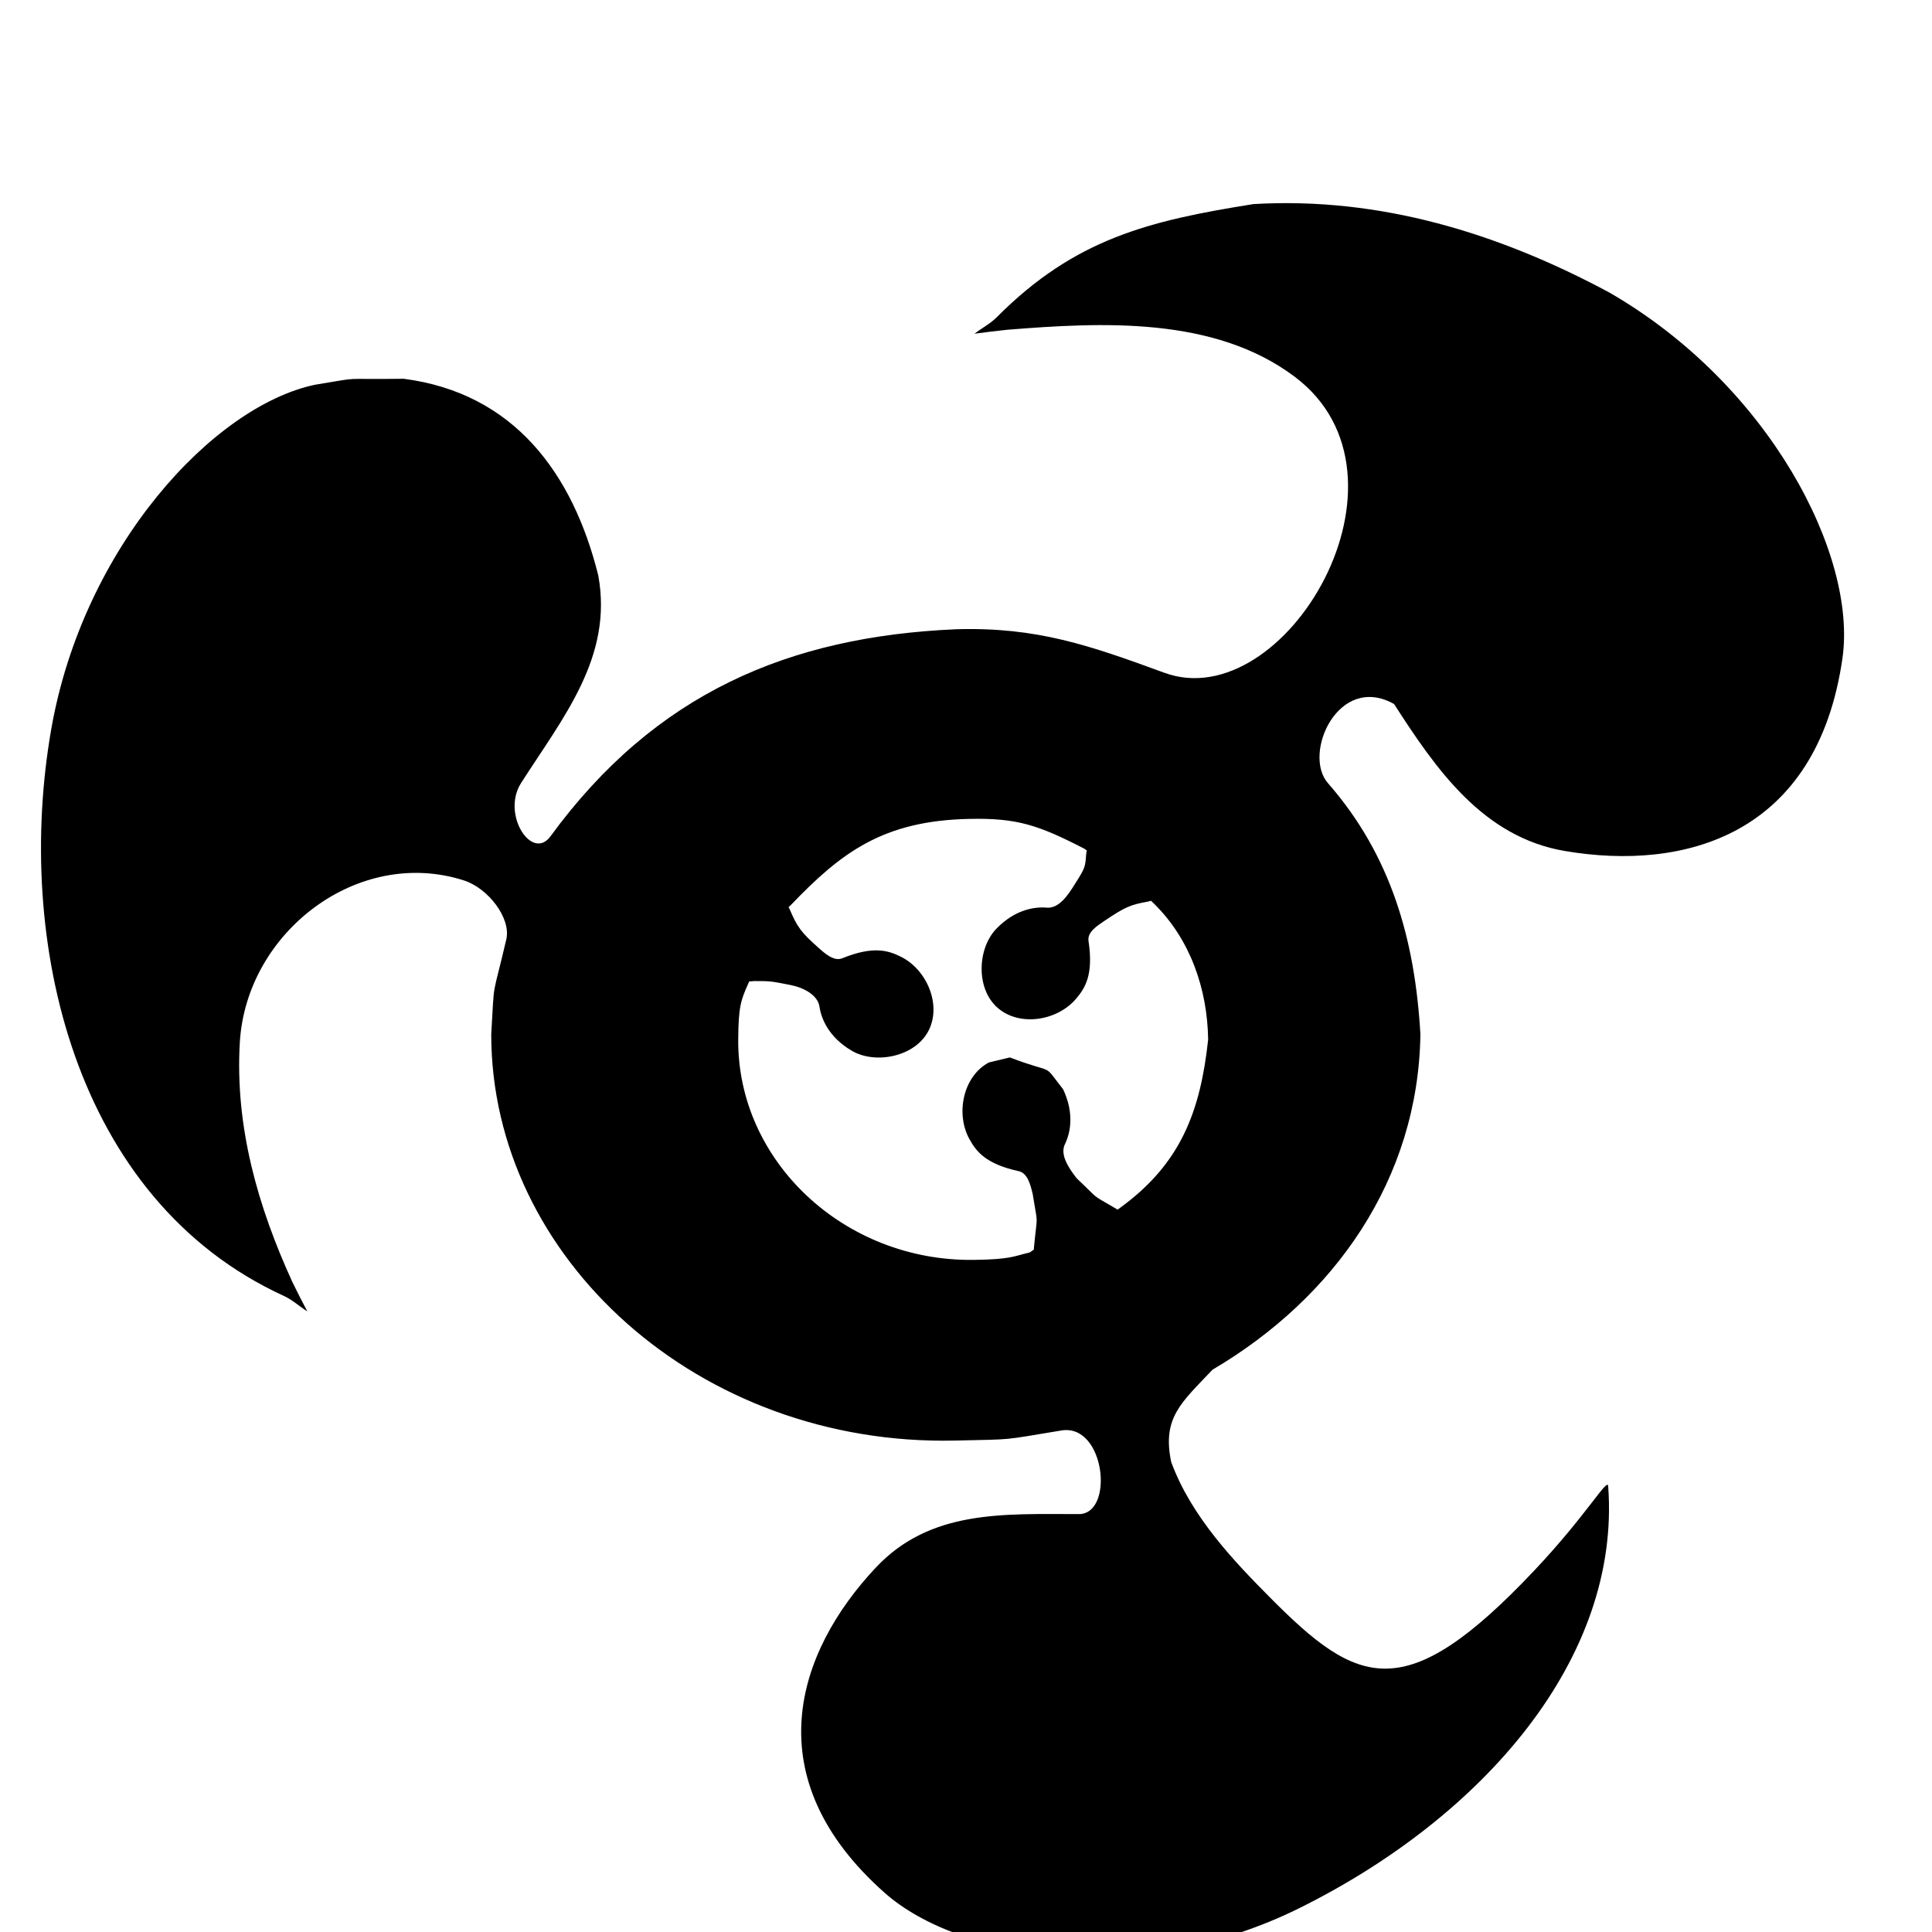
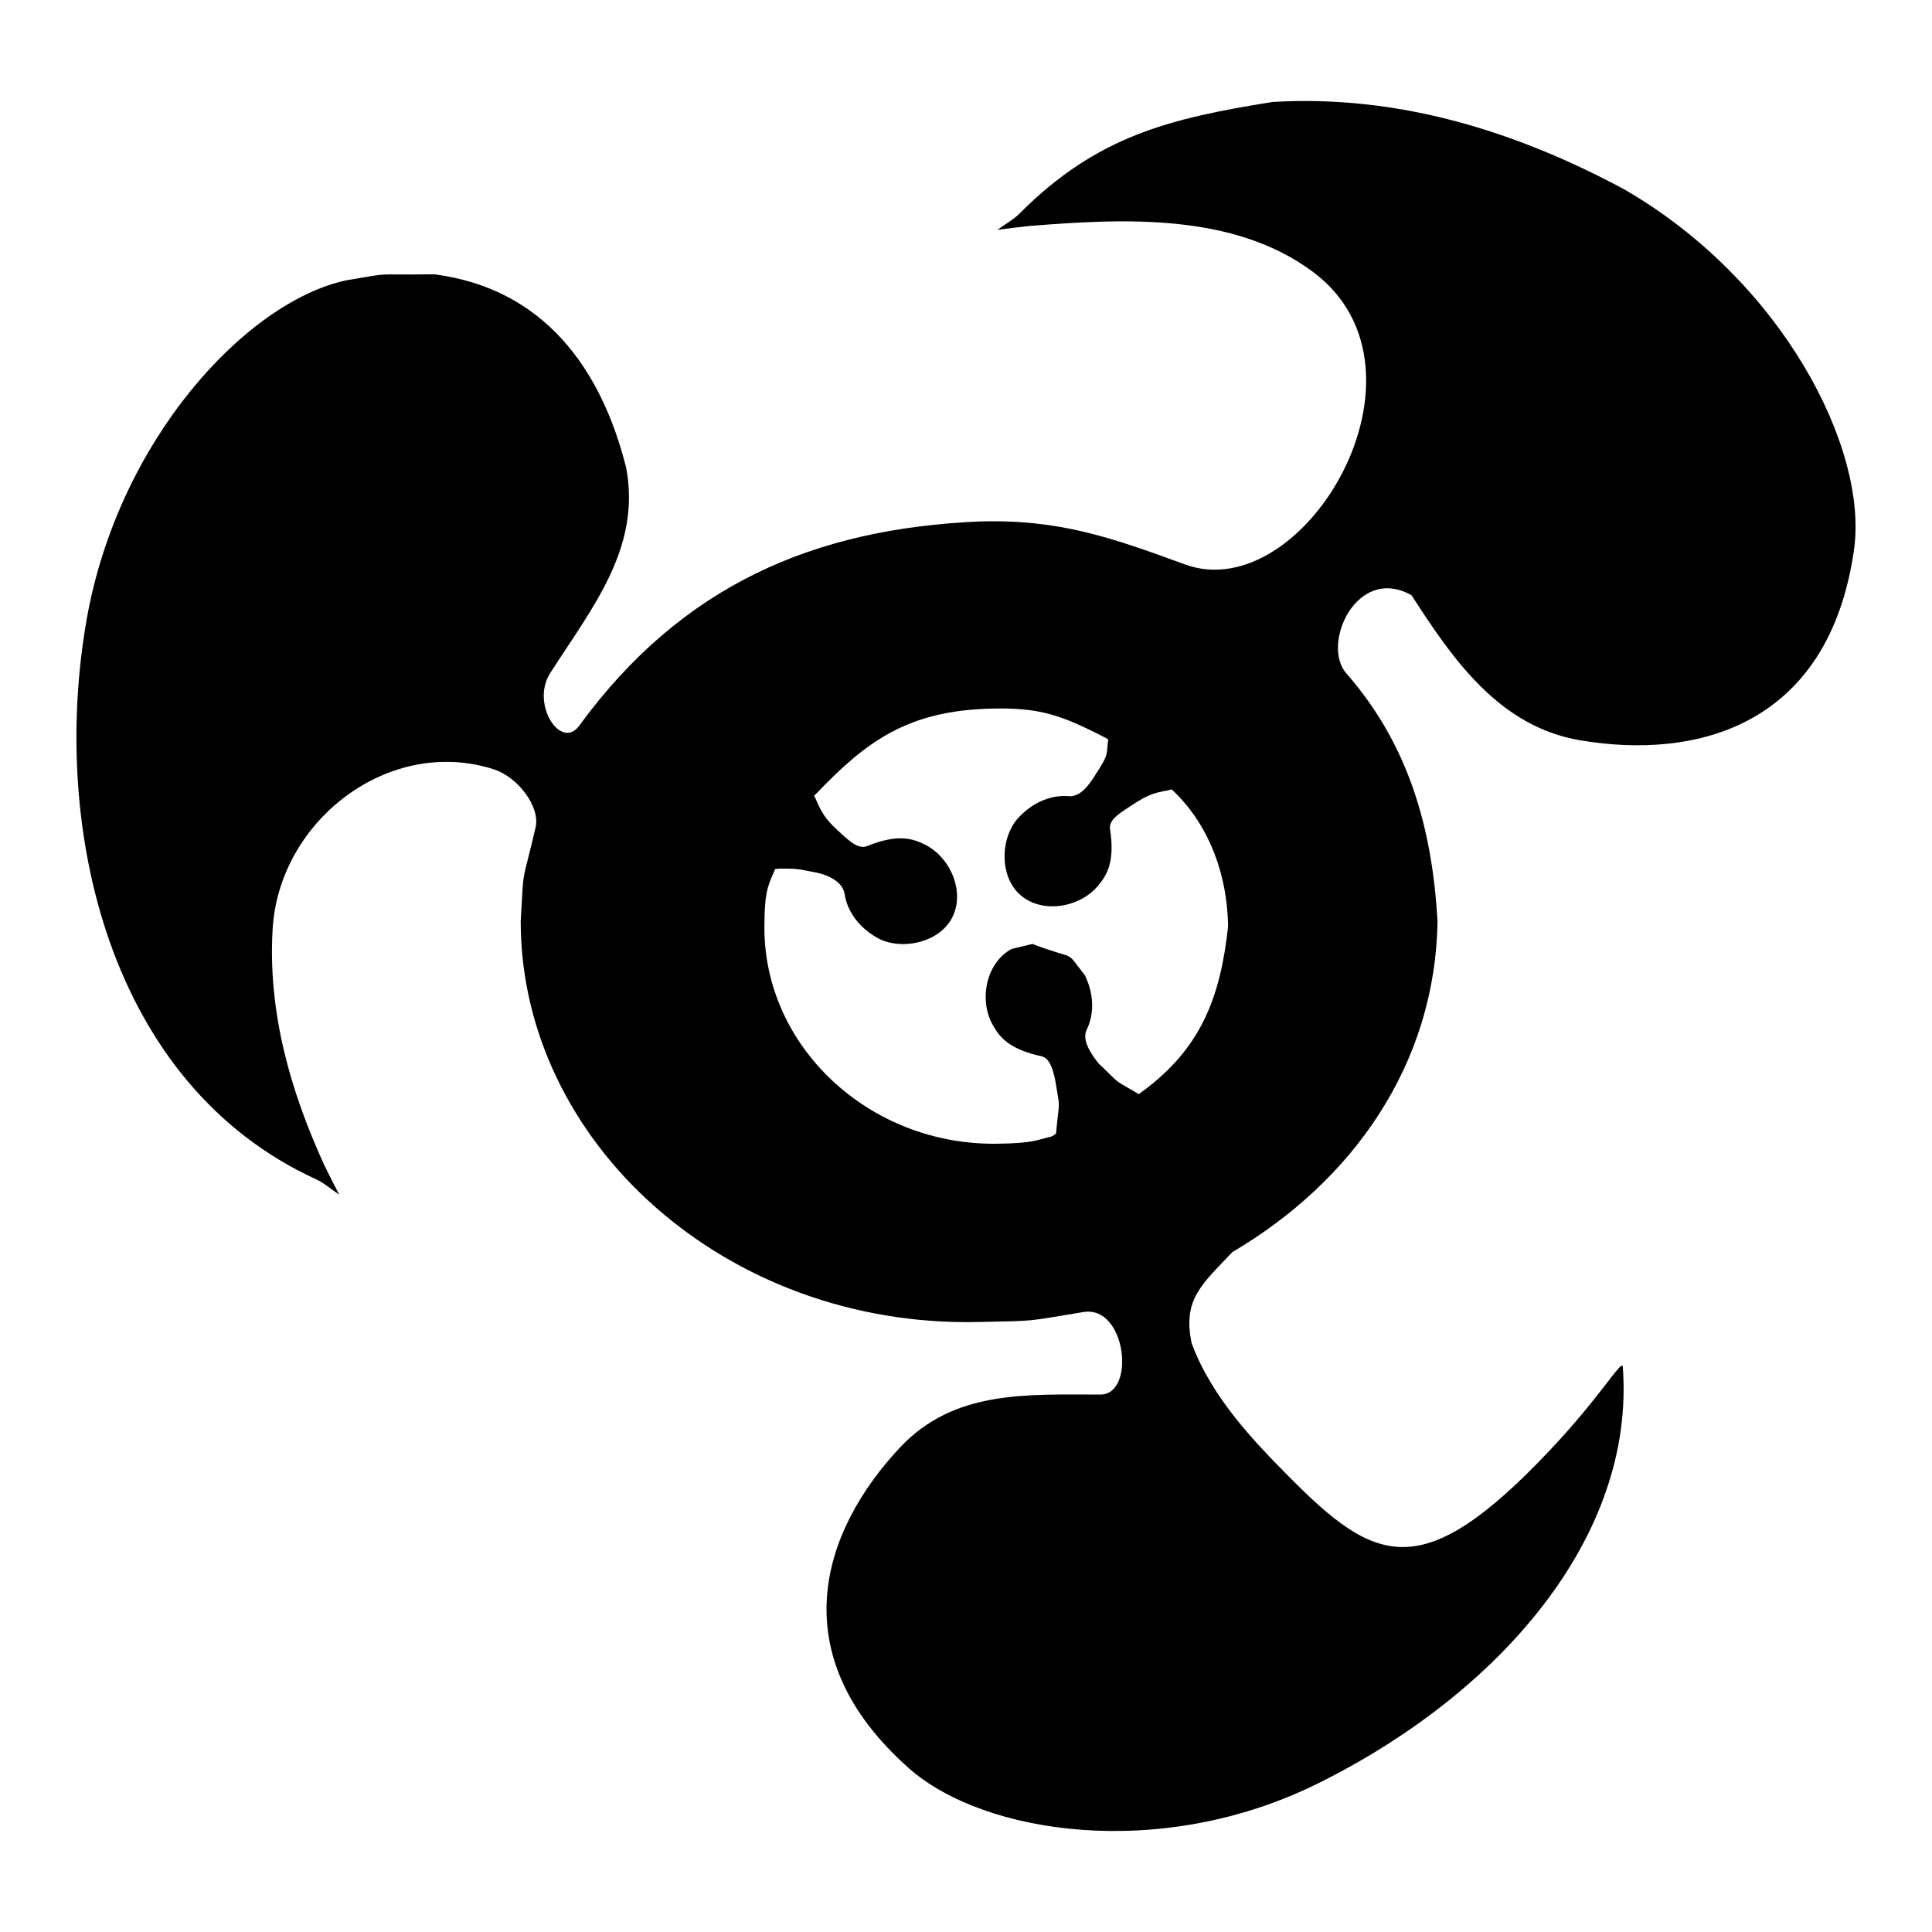
- <svg xmlns="http://www.w3.org/2000/svg" version="1.1" viewBox="-0.631 -0.608 29.717 29.717">
+ <svg xmlns="http://www.w3.org/2000/svg" version="1.1" viewBox="-1.192 0.942 30.117 30.117">
  <path fill="currentColor" d="M18.65 2.531c1.945-0.114 3.772 0.448 5.469 1.358 2.468 1.421 3.816 4.042 3.59 5.625-0.39 2.73-2.431 3.279-4.268 2.968-1.26-0.213-1.982-1.255-2.629-2.261-0.855-0.48-1.413 0.763-1.018 1.216 0.974 1.113 1.339 2.412 1.423 3.864-0.033 2.23-1.321 4.054-3.198 5.159-0.476 0.505-0.777 0.734-0.636 1.417 0.31 0.851 0.991 1.552 1.515 2.081 1.359 1.373 2.083 1.698 4.076-0.415 0.799-0.847 1.121-1.429 1.131-1.293 0.198 2.648-1.918 5.089-4.754 6.494-2.454 1.216-5.215 0.79-6.374-0.237-1.999-1.771-1.362-3.698-0.138-5.002 0.84-0.895 1.968-0.824 3.124-0.824 0.551 0 0.405-1.398-0.269-1.286-0.94 0.155-0.707 0.134-1.632 0.155-3.945 0.090-7.137-2.808-7.137-6.249 0.052-0.895 0.008-0.499 0.232-1.461 0.075-0.324-0.277-0.784-0.65-0.905-1.625-0.524-3.347 0.788-3.449 2.488-0.077 1.299 0.279 2.532 0.807 3.686 0.072 0.148 0.149 0.3 0.231 0.454-0.122-0.077-0.229-0.177-0.357-0.236-3.241-1.482-4.148-5.477-3.582-8.718 0.49-2.805 2.492-4.969 4.057-5.299 0.777-0.127 0.324-0.078 1.365-0.092 1.699 0.221 2.602 1.458 2.992 3.024 0.231 1.257-0.543 2.186-1.187 3.194-0.307 0.481 0.168 1.208 0.452 0.82 1.611-2.205 3.674-3.073 6.235-3.185l-0-0c1.248-0.038 2.065 0.251 3.207 0.669 1.855 0.681 4.052-3.022 2.002-4.556-1.239-0.928-2.964-0.836-4.416-0.72-0.164 0.017-0.333 0.038-0.506 0.061 0.115-0.088 0.245-0.155 0.344-0.255 1.199-1.205 2.337-1.483 3.948-1.739zM14.274 11.988c-1.322 0.028-1.965 0.516-2.738 1.322-0.012 0.013-0.025 0.024-0.038 0.036 0.007 0.012 0.014 0.023 0.019 0.035 0.113 0.268 0.177 0.353 0.43 0.579 0.103 0.093 0.247 0.224 0.376 0.172 0.483-0.196 0.712-0.12 0.909-0.021 0.396 0.2 0.626 0.742 0.416 1.141s-0.818 0.513-1.176 0.303c-0.359-0.21-0.472-0.499-0.498-0.678s-0.241-0.294-0.446-0.334c-0.285-0.055-0.292-0.062-0.554-0.061-0.024 0.002-0.050 0.004-0.081 0.006-0.006 0.013-0.011 0.025-0.016 0.036-0.114 0.254-0.15 0.36-0.153 0.859-0.013 1.867 1.626 3.413 3.622 3.388 0.572-0.007 0.615-0.057 0.855-0.113 0.022-0.005 0.043-0.032 0.069-0.043 0.002-0.020 0.004-0.039 0.005-0.057 0.051-0.531 0.061-0.282-0.021-0.797-0.032-0.135-0.077-0.324-0.213-0.354-0.51-0.111-0.656-0.303-0.762-0.496-0.214-0.389-0.097-0.966 0.301-1.177l0.322-0.077c0.723 0.276 0.486 0.063 0.82 0.491 0.177 0.376 0.108 0.678 0.028 0.841s0.052 0.362 0.18 0.527c0.373 0.353 0.208 0.234 0.557 0.439 0.022 0.013 0.046 0.027 0.072 0.043 0.014-0.010 0.029-0.020 0.043-0.031 0.927-0.675 1.231-1.478 1.35-2.585-0.011-0.777-0.275-1.542-0.832-2.090-0.015-0.015-0.031-0.030-0.047-0.045-0.015 0.004-0.029 0.009-0.043 0.012-0.268 0.049-0.346 0.077-0.671 0.296-0.115 0.078-0.268 0.174-0.247 0.311 0.078 0.516-0.049 0.721-0.192 0.889-0.287 0.338-0.868 0.435-1.207 0.138s-0.308-0.915-0.020-1.214c0.288-0.3 0.595-0.342 0.776-0.326s0.32-0.178 0.429-0.356c0.158-0.247 0.165-0.268 0.177-0.459 0.001-0.019 0.007-0.041 0.011-0.066-0.014-0.005-0.025-0.019-0.037-0.025-0.714-0.368-1.040-0.475-1.774-0.459z" />
</svg>
